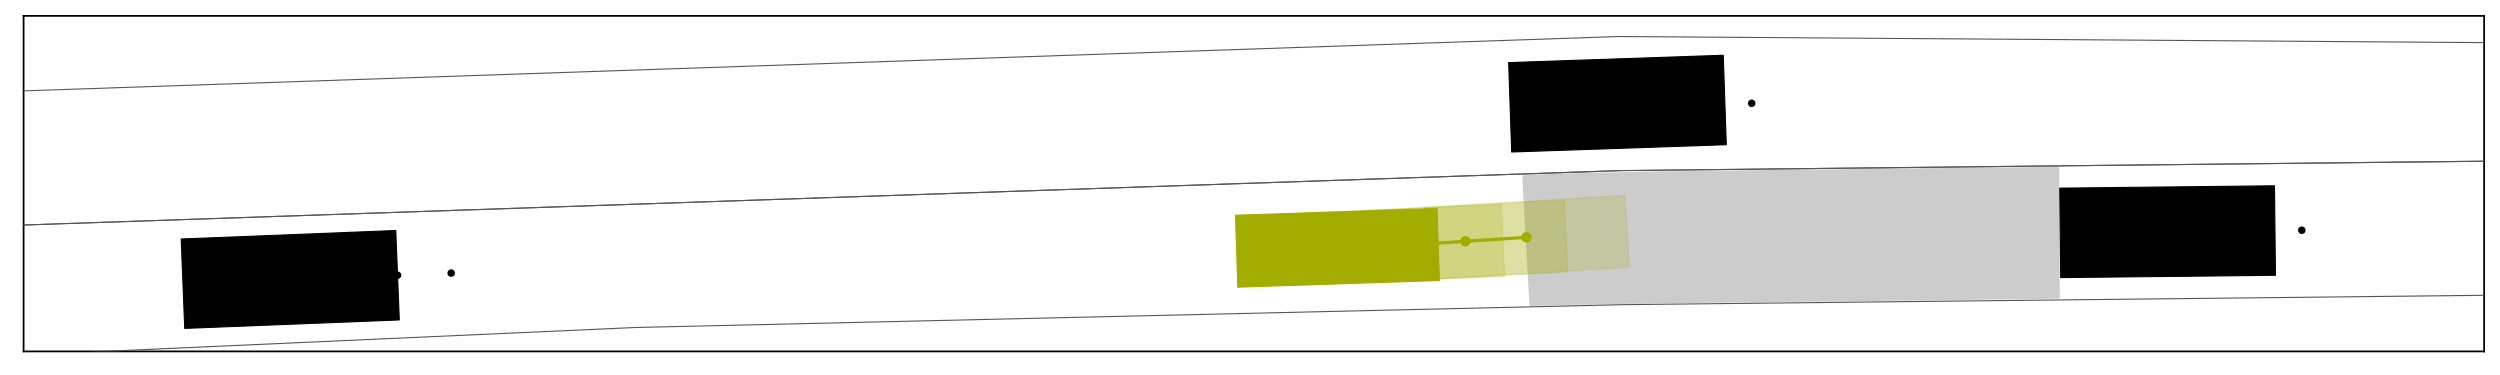
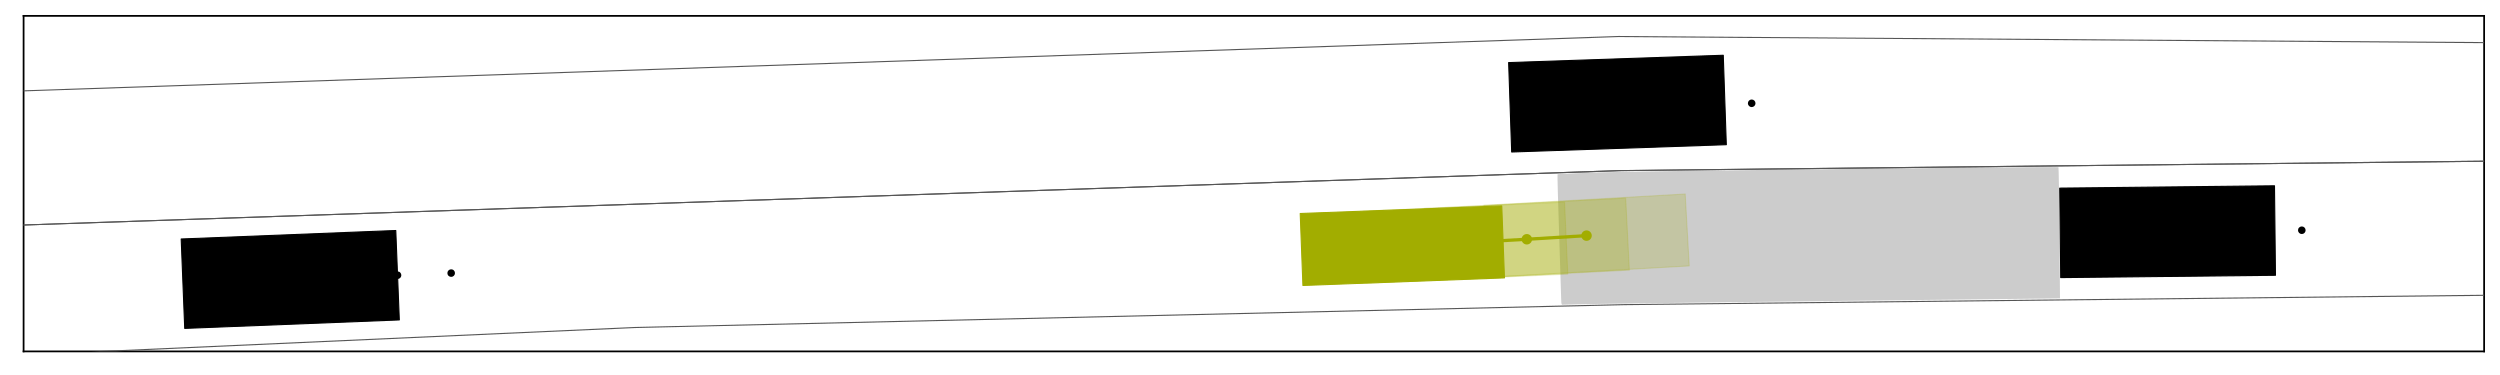
- <svg xmlns="http://www.w3.org/2000/svg" xmlns:xlink="http://www.w3.org/1999/xlink" height="170.082pt" version="1.1" viewBox="0 0 1133.9 170.082" width="1133.9pt" id="svg126">
+ <svg xmlns="http://www.w3.org/2000/svg" xmlns:xlink="http://www.w3.org/1999/xlink" height="170.082pt" version="1.1" viewBox="0 0 1133.9 170.082" width="1133.9pt" id="svg128">
  <defs id="defs6">
    <style type="text/css" id="style4">*{stroke-linecap:butt;stroke-linejoin:round;}</style>
-     <clipPath id="pa51cb38c26-3">
-       <rect height="152.182" width="1116" x="10.7" y="7.2" id="rect121-6" />
+     <clipPath id="p699faf61fe-3">
+       <rect height="152.182" width="1116" x="10.7" y="7.2" id="rect123-6" />
    </clipPath>
-     <clipPath id="pa51cb38c26-36">
-       <rect height="152.182" width="1116" x="10.7" y="7.2" id="rect121-7" />
+     <clipPath id="clipPath957">
+       <rect height="152.182" width="1116" x="10.7" y="7.2" id="rect955" />
    </clipPath>
-     <clipPath id="clipPath905">
-       <rect height="152.182" width="1116" x="10.7" y="7.2" id="rect903" />
+     <clipPath id="clipPath961">
+       <rect height="152.182" width="1116" x="10.7" y="7.2" id="rect959" />
    </clipPath>
-     <clipPath id="clipPath909">
-       <rect height="152.182" width="1116" x="10.7" y="7.2" id="rect907" />
+     <clipPath id="clipPath965">
+       <rect height="152.182" width="1116" x="10.7" y="7.2" id="rect963" />
    </clipPath>
-     <clipPath id="clipPath913">
-       <rect height="152.182" width="1116" x="10.7" y="7.2" id="rect911" />
+     <clipPath id="clipPath969">
+       <rect height="152.182" width="1116" x="10.7" y="7.2" id="rect967" />
    </clipPath>
-     <clipPath id="clipPath917">
-       <rect height="152.182" width="1116" x="10.7" y="7.2" id="rect915" />
+     <clipPath id="clipPath973">
+       <rect height="152.182" width="1116" x="10.7" y="7.2" id="rect971" />
    </clipPath>
-     <clipPath id="clipPath921">
-       <rect height="152.182" width="1116" x="10.7" y="7.2" id="rect919" />
-     </clipPath>
-     <clipPath id="clipPath925">
-       <rect height="152.182" width="1116" x="10.7" y="7.2" id="rect923" />
+     <clipPath id="clipPath977">
+       <rect height="152.182" width="1116" x="10.7" y="7.2" id="rect975" />
    </clipPath>
  </defs>
  <g id="figure_1">
    <g id="patch_1">
      <path d="M 0 170.082  L 1133.9 170.082  L 1133.9 0  L 0 0  z " style="fill:#ffffff;" id="path8" />
    </g>
    <g id="axes_1">
      <g id="patch_2">
        <path d="M 10.7 159.382  L 1126.7 159.382  L 1126.7 7.2  L 10.7 7.2  z " style="fill:#ffffff;" id="path11" />
      </g>
      <g id="matplotlib.axis_1" />
      <g id="matplotlib.axis_2" />
      <g id="patch_3">
        <path d="M 10.7 159.382  L 10.7 7.2  " style="fill:none;stroke:#000000;stroke-linecap:square;stroke-linejoin:miter;stroke-width:0.8;" id="path16" />
      </g>
      <g id="patch_4">
        <path d="M 1126.7 159.382  L 1126.7 7.2  " style="fill:none;stroke:#000000;stroke-linecap:square;stroke-linejoin:miter;stroke-width:0.8;" id="path19" />
      </g>
      <g id="patch_5">
        <path d="M 10.7 159.382  L 1126.7 159.382  " style="fill:none;stroke:#000000;stroke-linecap:square;stroke-linejoin:miter;stroke-width:0.8;" id="path22" />
      </g>
      <g id="patch_6">
        <path d="M 10.7 7.2  L 1126.7 7.2  " style="fill:none;stroke:#000000;stroke-linecap:square;stroke-linejoin:miter;stroke-width:0.8;" id="path25" />
      </g>
      <g id="PolyCollection_1" />
      <g id="PathCollection_1" />
      <g id="PathCollection_2">
-         <path clip-path="url(#pa51cb38c26)" d="M -1877.76 245.785  L -1846.431 232.501  L -1875.856 215.408  z " style="fill:#dddddd;stroke:#dddddd;stroke-width:0.5;" id="path30" />
-         <path clip-path="url(#pa51cb38c26)" d="M -1875.643 186.619  L -1845.881 170.121  L -1876.937 156.21  z " style="fill:#dddddd;stroke:#dddddd;stroke-width:0.5;" id="path32" />
-         <path clip-path="url(#pa51cb38c26)" d="M 1699.885 122.649  L 1730.518 107.832  L 1700.285 92.215  z " style="fill:#dddddd;stroke:#dddddd;stroke-width:0.5;" id="path34" />
-         <path clip-path="url(#pa51cb38c26)" d="M 1698.957 69.671  L 1725.661 48.58  L 1692.765 39.871  z " style="fill:#dddddd;stroke:#dddddd;stroke-width:0.5;" id="path36" />
-         <path clip-path="url(#pa51cb38c26)" d="M 2111.02 109.008  L 2141.365 93.608  L 2110.838 78.572  z " style="fill:#dddddd;stroke:#dddddd;stroke-width:0.5;" id="path38" />
+         <path clip-path="url(#p699faf61fe)" d="M -1877.76 245.785  L -1846.431 232.501  L -1875.856 215.408  z " style="fill:#dddddd;stroke:#dddddd;stroke-width:0.5;" id="path30" />
+         <path clip-path="url(#p699faf61fe)" d="M -1875.643 186.619  L -1845.881 170.121  L -1876.937 156.21  z " style="fill:#dddddd;stroke:#dddddd;stroke-width:0.5;" id="path32" />
+         <path clip-path="url(#p699faf61fe)" d="M 1699.885 122.649  L 1730.518 107.832  L 1700.285 92.215  z " style="fill:#dddddd;stroke:#dddddd;stroke-width:0.5;" id="path34" />
+         <path clip-path="url(#p699faf61fe)" d="M 1698.957 69.671  L 1725.661 48.58  L 1692.765 39.871  z " style="fill:#dddddd;stroke:#dddddd;stroke-width:0.5;" id="path36" />
+         <path clip-path="url(#p699faf61fe)" d="M 2111.02 109.008  L 2141.365 93.608  L 2110.838 78.572  z " style="fill:#dddddd;stroke:#dddddd;stroke-width:0.5;" id="path38" />
      </g>
      <g id="PathCollection_3">
-         <path clip-path="url(#pa51cb38c26)" d="M -1 161.533  L 288.004 148.544  L 736.082 138.19  L 736.747 138.174  L 1134.9 133.846  " style="fill:none;stroke:#555555;stroke-width:0.5;" id="path41" />
-         <path clip-path="url(#pa51cb38c26)" d="M -1 102.455  L 735.457 77.366  L 1134.9 73.023  " style="fill:none;stroke:#555555;stroke-width:0.5;" id="path43" />
-         <path clip-path="url(#pa51cb38c26)" style="fill:none;stroke:#555555;stroke-width:0.5;" id="path45" />
-         <path clip-path="url(#pa51cb38c26)" style="fill:none;stroke:#555555;stroke-width:0.5;" id="path47" />
-         <path clip-path="url(#pa51cb38c26)" style="fill:none;stroke:#555555;stroke-width:0.5;" id="path49" />
+         <path clip-path="url(#p699faf61fe)" d="M -1 161.533  L 288.004 148.544  L 736.082 138.19  L 736.747 138.174  L 1134.9 133.846  " style="fill:none;stroke:#555555;stroke-width:0.5;" id="path41" />
+         <path clip-path="url(#p699faf61fe)" d="M -1 102.455  L 735.457 77.366  L 1134.9 73.023  " style="fill:none;stroke:#555555;stroke-width:0.5;" id="path43" />
+         <path clip-path="url(#p699faf61fe)" style="fill:none;stroke:#555555;stroke-width:0.5;" id="path45" />
+         <path clip-path="url(#p699faf61fe)" style="fill:none;stroke:#555555;stroke-width:0.5;" id="path47" />
+         <path clip-path="url(#p699faf61fe)" style="fill:none;stroke:#555555;stroke-width:0.5;" id="path49" />
      </g>
      <g id="PathCollection_4">
-         <path clip-path="url(#pa51cb38c26)" d="M -1 102.455  L 286.1 92.673  L 734.678 77.393  L 736.084 77.377  L 1134.9 73.027  " style="fill:none;stroke:#555555;stroke-width:0.5;" id="path52" />
-         <path clip-path="url(#pa51cb38c26)" d="M -1 41.61  L 734.166 16.558  L 1134.9 19.392  " style="fill:none;stroke:#555555;stroke-width:0.5;" id="path54" />
-         <path clip-path="url(#pa51cb38c26)" style="fill:none;stroke:#555555;stroke-width:0.5;" id="path56" />
-         <path clip-path="url(#pa51cb38c26)" style="fill:none;stroke:#555555;stroke-width:0.5;" id="path58" />
-         <path clip-path="url(#pa51cb38c26)" style="fill:none;stroke:#555555;stroke-width:0.5;" id="path60" />
+         <path clip-path="url(#p699faf61fe)" d="M -1 102.455  L 286.1 92.673  L 734.678 77.393  L 736.084 77.377  L 1134.9 73.027  " style="fill:none;stroke:#555555;stroke-width:0.5;" id="path52" />
+         <path clip-path="url(#p699faf61fe)" d="M -1 41.61  L 734.166 16.558  L 1134.9 19.392  " style="fill:none;stroke:#555555;stroke-width:0.5;" id="path54" />
+         <path clip-path="url(#p699faf61fe)" style="fill:none;stroke:#555555;stroke-width:0.5;" id="path56" />
+         <path clip-path="url(#p699faf61fe)" style="fill:none;stroke:#555555;stroke-width:0.5;" id="path58" />
+         <path clip-path="url(#p699faf61fe)" style="fill:none;stroke:#555555;stroke-width:0.5;" id="path60" />
      </g>
      <g id="PatchCollection_1">
-         <path style="fill:#000000;fill-opacity:0.2;stroke-width:1.367;stop-color:#000000" d="m 693.676,137.889 c 0,-0.587 -0.76,-13.888 -1.688,-29.556 -0.928,-15.668 -1.573,-28.602 -1.434,-28.742 0.553,-0.553 43.448,-1.687 80.262,-2.121 69.414,-0.818 150.737,-1.697 157.047,-1.697 h 6.16 l 0.136,29.79 c 0.075,16.384 0.115,29.842 0.089,29.907 -0.026,0.064 -42.265,0.57 -93.865,1.124 -91.522,0.983 -138.177,1.675 -143.886,2.136 -2.807,0.227 -2.822,0.222 -2.822,-0.84 z" id="path1296" />
-         <path clip-path="url(#pa51cb38c26)" d="M 591.011 129.312  L 589.615 96.673  L 681.002 92.762  L 682.399 125.401  z " style="fill:#a2ad00;fill-opacity:0.2;stroke:#a2ad00;stroke-opacity:0.2;stroke-width:0.5;" id="path63" />
-         <path clip-path="url(#pa51cb38c26)" d="M 619.754 128.109  L 618.071 95.484  L 709.421 90.771  L 711.104 123.396  z " style="fill:#a2ad00;fill-opacity:0.2;stroke:#a2ad00;stroke-opacity:0.2;stroke-width:0.5;" id="path65" />
-         <path clip-path="url(#pa51cb38c26)" d="M 647.693 126.674  L 645.746 94.064  L 737.055 88.612  L 739.002 121.222  z " style="fill:#a2ad00;fill-opacity:0.2;stroke:#a2ad00;stroke-opacity:0.2;stroke-width:0.5;" id="path67" />
-         <path clip-path="url(#pa51cb38c26)" d="M 685.643 68.94  L 684.262 28.382  L 781.601 25.065  L 782.983 65.624  z " style="stroke:#000000;stroke-width:0.5;" id="path69" />
-         <path clip-path="url(#pa51cb38c26)" d="M 934.665 125.909  L 934.224 85.33  L 1031.614 84.27  L 1032.056 124.849  z " style="stroke:#000000;stroke-width:0.5;" id="path71" />
-         <path clip-path="url(#pa51cb38c26)" d="M 83.787 148.945  L 82.185 108.395  L 179.506 104.551  L 181.108 145.101  z " style="stroke:#000000;stroke-width:0.5;" id="path73" />
-         <path clip-path="url(#pa51cb38c26)" d="M 561.439 130.258  L 560.352 97.608  L 651.773 94.565  L 652.859 127.215  z " style="fill:#a2ad00;stroke:#a2ad00;stroke-width:0.5;" id="path77" />
+         <path style="fill:#000000;fill-opacity:0.2;stroke-width:1.933;stop-color:#000000" d="m 708.108,136.284 c 0,-1.239 -0.419,-14.581 -0.934,-29.65 -0.516,-15.069 -0.845,-27.49 -0.733,-27.603 0.113,-0.113 8.316,-0.485 18.23,-0.828 18.312,-0.633 208.57,-2.771 208.96,-2.348 0.117,0.127 0.323,13.563 0.457,29.859 l 0.244,29.628 -34.324,0.4 c -18.878,0.22 -69.548,0.796 -112.6,1.28 -43.052,0.484 -78.507,1.023 -78.789,1.197 -0.282,0.174 -0.511,-0.697 -0.51,-1.935 z" id="path1336" />
+         <path clip-path="url(#p699faf61fe)" d="M 619.7 128.414  L 618.241 95.779  L 709.622 91.696  L 711.08 124.332  z " style="fill:#a2ad00;fill-opacity:0.2;stroke:#a2ad00;stroke-opacity:0.2;stroke-width:0.5;" id="path63" />
+         <path clip-path="url(#p699faf61fe)" d="M 647.652 127.158  L 645.994 94.531  L 737.347 89.888  L 739.006 122.514  z " style="fill:#a2ad00;fill-opacity:0.2;stroke:#a2ad00;stroke-opacity:0.2;stroke-width:0.5;" id="path65" />
+         <path clip-path="url(#p699faf61fe)" d="M 674.842 125.744  L 673.01 93.127  L 764.337 87.996  L 766.17 120.613  z " style="fill:#a2ad00;fill-opacity:0.2;stroke:#a2ad00;stroke-opacity:0.2;stroke-width:0.5;" id="path67" />
+         <path clip-path="url(#p699faf61fe)" d="M 685.643 68.94  L 684.262 28.382  L 781.601 25.065  L 782.983 65.624  z " style="stroke:#000000;stroke-width:0.5;" id="path69" />
+         <path clip-path="url(#p699faf61fe)" d="M 934.665 125.909  L 934.224 85.33  L 1031.614 84.27  L 1032.056 124.849  z " style="stroke:#000000;stroke-width:0.5;" id="path71" />
+         <path clip-path="url(#p699faf61fe)" d="M 83.787 148.945  L 82.185 108.395  L 179.506 104.551  L 181.108 145.101  z " style="stroke:#000000;stroke-width:0.5;" id="path73" />
+         <path clip-path="url(#p699faf61fe)" d="M 590.956 129.483  L 589.726 96.838  L 681.132 93.394  L 682.362 126.039  z " style="fill:#a2ad00;stroke:#a2ad00;stroke-width:0.5;" id="path77" />
      </g>
      <g id="line2d_1">
-         <path clip-path="url(#pa51cb38c26)" d="M 664.588 109.44  L 692.374 107.643  " style="fill:none;stroke:#a2ad00;stroke-linecap:square;stroke-width:1.5;" id="path80" />
-         <path clip-path="url(#pa51cb38c26-3)" d="m 664.588,109.44 27.786,-1.796" style="fill:none;stroke:#a2ad00;stroke-width:1.5;stroke-linecap:square;stroke-linejoin:round" id="path80-7" transform="translate(-27.7862,1.796398)" />
+         <path clip-path="url(#p699faf61fe)" d="M 664.661 110.055  L 692.5 108.523  L 719.59 106.87  " style="fill:none;stroke:#a2ad00;stroke-linecap:square;stroke-width:1.5;" id="path80" />
        <defs id="defs83">
-           <path d="M 0 1.875  C 0.497 1.875 0.974 1.677 1.326 1.326  C 1.677 0.974 1.875 0.497 1.875 0  C 1.875 -0.497 1.677 -0.974 1.326 -1.326  C 0.974 -1.677 0.497 -1.875 0 -1.875  C -0.497 -1.875 -0.974 -1.677 -1.326 -1.326  C -1.677 -0.974 -1.875 -0.497 -1.875 0  C -1.875 0.497 -1.677 0.974 -1.326 1.326  C -0.974 1.677 -0.497 1.875 0 1.875  z " id="m37f2e6d53a" style="stroke:#a2ad00;" />
+           <path d="M 0 1.875  C 0.497 1.875 0.974 1.677 1.326 1.326  C 1.677 0.974 1.875 0.497 1.875 0  C 1.875 -0.497 1.677 -0.974 1.326 -1.326  C 0.974 -1.677 0.497 -1.875 0 -1.875  C -0.497 -1.875 -0.974 -1.677 -1.326 -1.326  C -1.677 -0.974 -1.875 -0.497 -1.875 0  C -1.875 0.497 -1.677 0.974 -1.326 1.326  C -0.974 1.677 -0.497 1.875 0 1.875  z " id="m184f739945" style="stroke:#a2ad00;" />
        </defs>
-         <g clip-path="url(#pa51cb38c26)" id="g89">
-           <use style="fill:#a2ad00;stroke:#a2ad00;" x="664.588" xlink:href="#m37f2e6d53a" y="109.44" id="use85" />
-           <use style="fill:#a2ad00;stroke:#a2ad00;" x="692.374" xlink:href="#m37f2e6d53a" y="107.643" id="use87" />
+         <g clip-path="url(#p699faf61fe)" id="g91">
+           <use style="fill:#a2ad00;stroke:#a2ad00;" x="664.661" xlink:href="#m184f739945" y="110.055" id="use85" />
+           <use style="fill:#a2ad00;stroke:#a2ad00;" x="692.5" xlink:href="#m184f739945" y="108.523" id="use87" />
+           <use style="fill:#a2ad00;stroke:#a2ad00;" x="719.59" xlink:href="#m184f739945" y="106.87" id="use89" />
        </g>
      </g>
      <g id="EllipseCollection_1">
-         <path clip-path="url(#pa51cb38c26)" d="M 733.622 48.727  C 734.08 48.727 734.519 48.546 734.842 48.222  C 735.165 47.899 735.347 47.46 735.347 47.003  C 735.347 46.545 735.165 46.107 734.842 45.783  C 734.519 45.46 734.08 45.278 733.622 45.278  C 733.165 45.278 732.726 45.46 732.403 45.783  C 732.079 46.107 731.898 46.545 731.898 47.003  C 731.898 47.46 732.079 47.899 732.403 48.222  C 732.726 48.546 733.165 48.727 733.622 48.727  z " id="path92" />
-         <path clip-path="url(#pa51cb38c26)" d="M 753.913 48.65  C 754.371 48.65 754.81 48.469 755.133 48.145  C 755.456 47.822 755.638 47.383 755.638 46.926  C 755.638 46.468 755.456 46.029 755.133 45.706  C 754.81 45.383 754.371 45.201 753.913 45.201  C 753.456 45.201 753.017 45.383 752.694 45.706  C 752.37 46.029 752.189 46.468 752.189 46.926  C 752.189 47.383 752.37 47.822 752.694 48.145  C 753.017 48.469 753.456 48.65 753.913 48.65  z " id="path94" />
-         <path clip-path="url(#pa51cb38c26)" d="M 774.204 48.612  C 774.662 48.612 775.1 48.43 775.424 48.107  C 775.747 47.783 775.929 47.344 775.929 46.887  C 775.929 46.43 775.747 45.991 775.424 45.667  C 775.1 45.344 774.662 45.162 774.204 45.162  C 773.747 45.162 773.308 45.344 772.985 45.667  C 772.661 45.991 772.48 46.43 772.48 46.887  C 772.48 47.344 772.661 47.783 772.985 48.107  C 773.308 48.43 773.747 48.612 774.204 48.612  z " id="path96" />
-         <path clip-path="url(#pa51cb38c26)" d="M 794.495 48.575  C 794.953 48.575 795.391 48.393 795.715 48.07  C 796.038 47.747 796.22 47.308 796.22 46.85  C 796.22 46.393 796.038 45.954 795.715 45.631  C 795.391 45.307 794.953 45.126 794.495 45.126  C 794.038 45.126 793.599 45.307 793.276 45.631  C 792.952 45.954 792.77 46.393 792.77 46.85  C 792.77 47.308 792.952 47.747 793.276 48.07  C 793.599 48.393 794.038 48.575 794.495 48.575  z " id="path98" />
+         <path clip-path="url(#p699faf61fe)" d="M 733.622 48.727  C 734.08 48.727 734.519 48.546 734.842 48.222  C 735.165 47.899 735.347 47.46 735.347 47.003  C 735.347 46.545 735.165 46.107 734.842 45.783  C 734.519 45.46 734.08 45.278 733.622 45.278  C 733.165 45.278 732.726 45.46 732.403 45.783  C 732.079 46.107 731.898 46.545 731.898 47.003  C 731.898 47.46 732.079 47.899 732.403 48.222  C 732.726 48.546 733.165 48.727 733.622 48.727  z " id="path94" />
+         <path clip-path="url(#p699faf61fe)" d="M 753.913 48.65  C 754.371 48.65 754.81 48.469 755.133 48.145  C 755.456 47.822 755.638 47.383 755.638 46.926  C 755.638 46.468 755.456 46.029 755.133 45.706  C 754.81 45.383 754.371 45.201 753.913 45.201  C 753.456 45.201 753.017 45.383 752.694 45.706  C 752.37 46.029 752.189 46.468 752.189 46.926  C 752.189 47.383 752.37 47.822 752.694 48.145  C 753.017 48.469 753.456 48.65 753.913 48.65  z " id="path96" />
+         <path clip-path="url(#p699faf61fe)" d="M 774.204 48.612  C 774.662 48.612 775.1 48.43 775.424 48.107  C 775.747 47.783 775.929 47.344 775.929 46.887  C 775.929 46.43 775.747 45.991 775.424 45.667  C 775.1 45.344 774.662 45.162 774.204 45.162  C 773.747 45.162 773.308 45.344 772.985 45.667  C 772.661 45.991 772.48 46.43 772.48 46.887  C 772.48 47.344 772.661 47.783 772.985 48.107  C 773.308 48.43 773.747 48.612 774.204 48.612  z " id="path98" />
+         <path clip-path="url(#p699faf61fe)" d="M 794.495 48.575  C 794.953 48.575 795.391 48.393 795.715 48.07  C 796.038 47.747 796.22 47.308 796.22 46.85  C 796.22 46.393 796.038 45.954 795.715 45.631  C 795.391 45.307 794.953 45.126 794.495 45.126  C 794.038 45.126 793.599 45.307 793.276 45.631  C 792.952 45.954 792.77 46.393 792.77 46.85  C 792.77 47.308 792.952 47.747 793.276 48.07  C 793.599 48.393 794.038 48.575 794.495 48.575  z " id="path100" />
      </g>
      <g id="EllipseCollection_2">
-         <path clip-path="url(#pa51cb38c26)" d="M 983.14 106.814  C 983.597 106.814 984.036 106.632 984.359 106.309  C 984.683 105.986 984.865 105.547 984.865 105.089  C 984.865 104.632 984.683 104.193 984.359 103.87  C 984.036 103.546 983.597 103.365 983.14 103.365  C 982.682 103.365 982.244 103.546 981.92 103.87  C 981.597 104.193 981.415 104.632 981.415 105.089  C 981.415 105.547 981.597 105.986 981.92 106.309  C 982.244 106.632 982.682 106.814 983.14 106.814  z " id="path101" />
-         <path clip-path="url(#pa51cb38c26)" d="M 1003.431 106.593  C 1003.888 106.593 1004.327 106.411 1004.65 106.088  C 1004.974 105.764 1005.155 105.326 1005.155 104.868  C 1005.155 104.411 1004.974 103.972 1004.65 103.649  C 1004.327 103.325 1003.888 103.144 1003.431 103.144  C 1002.973 103.144 1002.535 103.325 1002.211 103.649  C 1001.888 103.972 1001.706 104.411 1001.706 104.868  C 1001.706 105.326 1001.888 105.764 1002.211 106.088  C 1002.535 106.411 1002.973 106.593 1003.431 106.593  z " id="path103" />
-         <path clip-path="url(#pa51cb38c26)" d="M 1023.72 106.372  C 1024.177 106.372 1024.616 106.19 1024.939 105.867  C 1025.263 105.543 1025.444 105.104 1025.444 104.647  C 1025.444 104.19 1025.263 103.751 1024.939 103.428  C 1024.616 103.104 1024.177 102.922 1023.72 102.922  C 1023.262 102.922 1022.823 103.104 1022.5 103.428  C 1022.177 103.751 1021.995 104.19 1021.995 104.647  C 1021.995 105.104 1022.177 105.543 1022.5 105.867  C 1022.823 106.19 1023.262 106.372 1023.72 106.372  z " id="path105" />
-         <path clip-path="url(#pa51cb38c26)" d="M 1044.008 106.151  C 1044.466 106.151 1044.905 105.969 1045.228 105.645  C 1045.551 105.322 1045.733 104.883 1045.733 104.426  C 1045.733 103.969 1045.551 103.53 1045.228 103.206  C 1044.905 102.883 1044.466 102.701 1044.008 102.701  C 1043.551 102.701 1043.112 102.883 1042.789 103.206  C 1042.465 103.53 1042.284 103.969 1042.284 104.426  C 1042.284 104.883 1042.465 105.322 1042.789 105.645  C 1043.112 105.969 1043.551 106.151 1044.008 106.151  z " id="path107" />
+         <path clip-path="url(#p699faf61fe)" d="M 983.14 106.814  C 983.597 106.814 984.036 106.632 984.359 106.309  C 984.683 105.986 984.865 105.547 984.865 105.089  C 984.865 104.632 984.683 104.193 984.359 103.87  C 984.036 103.546 983.597 103.365 983.14 103.365  C 982.682 103.365 982.244 103.546 981.92 103.87  C 981.597 104.193 981.415 104.632 981.415 105.089  C 981.415 105.547 981.597 105.986 981.92 106.309  C 982.244 106.632 982.682 106.814 983.14 106.814  z " id="path103" />
+         <path clip-path="url(#p699faf61fe)" d="M 1003.431 106.593  C 1003.888 106.593 1004.327 106.411 1004.65 106.088  C 1004.974 105.764 1005.155 105.326 1005.155 104.868  C 1005.155 104.411 1004.974 103.972 1004.65 103.649  C 1004.327 103.325 1003.888 103.144 1003.431 103.144  C 1002.973 103.144 1002.535 103.325 1002.211 103.649  C 1001.888 103.972 1001.706 104.411 1001.706 104.868  C 1001.706 105.326 1001.888 105.764 1002.211 106.088  C 1002.535 106.411 1002.973 106.593 1003.431 106.593  z " id="path105" />
+         <path clip-path="url(#p699faf61fe)" d="M 1023.72 106.372  C 1024.177 106.372 1024.616 106.19 1024.939 105.867  C 1025.263 105.543 1025.444 105.104 1025.444 104.647  C 1025.444 104.19 1025.263 103.751 1024.939 103.428  C 1024.616 103.104 1024.177 102.922 1023.72 102.922  C 1023.262 102.922 1022.823 103.104 1022.5 103.428  C 1022.177 103.751 1021.995 104.19 1021.995 104.647  C 1021.995 105.104 1022.177 105.543 1022.5 105.867  C 1022.823 106.19 1023.262 106.372 1023.72 106.372  z " id="path107" />
+         <path clip-path="url(#p699faf61fe)" d="M 1044.008 106.151  C 1044.466 106.151 1044.905 105.969 1045.228 105.645  C 1045.551 105.322 1045.733 104.883 1045.733 104.426  C 1045.733 103.969 1045.551 103.53 1045.228 103.206  C 1044.905 102.883 1044.466 102.701 1044.008 102.701  C 1043.551 102.701 1043.112 102.883 1042.789 103.206  C 1042.465 103.53 1042.284 103.969 1042.284 104.426  C 1042.284 104.883 1042.465 105.322 1042.789 105.645  C 1043.112 105.969 1043.551 106.151 1044.008 106.151  z " id="path109" />
      </g>
      <g id="EllipseCollection_3">
-         <path clip-path="url(#pa51cb38c26)" d="M 131.646 128.473  C 132.104 128.473 132.543 128.291 132.866 127.968  C 133.189 127.644 133.371 127.205 133.371 126.748  C 133.371 126.291 133.189 125.852 132.866 125.528  C 132.543 125.205 132.104 125.023 131.646 125.023  C 131.189 125.023 130.75 125.205 130.427 125.528  C 130.103 125.852 129.922 126.291 129.922 126.748  C 129.922 127.205 130.103 127.644 130.427 127.968  C 130.75 128.291 131.189 128.473 131.646 128.473  z " id="path110" />
-         <path clip-path="url(#pa51cb38c26)" d="M 155.977 127.511  C 156.434 127.511 156.873 127.329 157.196 127.006  C 157.52 126.682 157.702 126.244 157.702 125.786  C 157.702 125.329 157.52 124.89 157.196 124.567  C 156.873 124.243 156.434 124.061 155.977 124.061  C 155.519 124.061 155.081 124.243 154.757 124.567  C 154.434 124.89 154.252 125.329 154.252 125.786  C 154.252 126.244 154.434 126.682 154.757 127.006  C 155.081 127.329 155.519 127.511 155.977 127.511  z " id="path112" />
-         <path clip-path="url(#pa51cb38c26)" d="M 180.306 126.551  C 180.763 126.551 181.202 126.369 181.525 126.046  C 181.849 125.723 182.03 125.284 182.03 124.826  C 182.03 124.369 181.849 123.93 181.525 123.607  C 181.202 123.283 180.763 123.102 180.306 123.102  C 179.848 123.102 179.409 123.283 179.086 123.607  C 178.763 123.93 178.581 124.369 178.581 124.826  C 178.581 125.284 178.763 125.723 179.086 126.046  C 179.409 126.369 179.848 126.551 180.306 126.551  z " id="path114" />
-         <path clip-path="url(#pa51cb38c26)" d="M 204.636 125.589  C 205.094 125.589 205.533 125.408 205.856 125.084  C 206.179 124.761 206.361 124.322 206.361 123.865  C 206.361 123.407 206.179 122.968 205.856 122.645  C 205.533 122.322 205.094 122.14 204.636 122.14  C 204.179 122.14 203.74 122.322 203.417 122.645  C 203.093 122.968 202.912 123.407 202.912 123.865  C 202.912 124.322 203.093 124.761 203.417 125.084  C 203.74 125.408 204.179 125.589 204.636 125.589  z " id="path116" />
+         <path clip-path="url(#p699faf61fe)" d="M 131.646 128.473  C 132.104 128.473 132.543 128.291 132.866 127.968  C 133.189 127.644 133.371 127.205 133.371 126.748  C 133.371 126.291 133.189 125.852 132.866 125.528  C 132.543 125.205 132.104 125.023 131.646 125.023  C 131.189 125.023 130.75 125.205 130.427 125.528  C 130.103 125.852 129.922 126.291 129.922 126.748  C 129.922 127.205 130.103 127.644 130.427 127.968  C 130.75 128.291 131.189 128.473 131.646 128.473  z " id="path112" />
+         <path clip-path="url(#p699faf61fe)" d="M 155.977 127.511  C 156.434 127.511 156.873 127.329 157.196 127.006  C 157.52 126.682 157.702 126.244 157.702 125.786  C 157.702 125.329 157.52 124.89 157.196 124.567  C 156.873 124.243 156.434 124.061 155.977 124.061  C 155.519 124.061 155.081 124.243 154.757 124.567  C 154.434 124.89 154.252 125.329 154.252 125.786  C 154.252 126.244 154.434 126.682 154.757 127.006  C 155.081 127.329 155.519 127.511 155.977 127.511  z " id="path114" />
+         <path clip-path="url(#p699faf61fe)" d="M 180.306 126.551  C 180.763 126.551 181.202 126.369 181.525 126.046  C 181.849 125.723 182.03 125.284 182.03 124.826  C 182.03 124.369 181.849 123.93 181.525 123.607  C 181.202 123.283 180.763 123.102 180.306 123.102  C 179.848 123.102 179.409 123.283 179.086 123.607  C 178.763 123.93 178.581 124.369 178.581 124.826  C 178.581 125.284 178.763 125.723 179.086 126.046  C 179.409 126.369 179.848 126.551 180.306 126.551  z " id="path116" />
+         <path clip-path="url(#p699faf61fe)" d="M 204.636 125.589  C 205.094 125.589 205.533 125.408 205.856 125.084  C 206.179 124.761 206.361 124.322 206.361 123.865  C 206.361 123.407 206.179 122.968 205.856 122.645  C 205.533 122.322 205.094 122.14 204.636 122.14  C 204.179 122.14 203.74 122.322 203.417 122.645  C 203.093 122.968 202.912 123.407 202.912 123.865  C 202.912 124.322 203.093 124.761 203.417 125.084  C 203.74 125.408 204.179 125.589 204.636 125.589  z " id="path118" />
      </g>
    </g>
  </g>
-   <defs id="defs124">
-     <clipPath id="pa51cb38c26">
-       <rect height="152.182" width="1116" x="10.7" y="7.2" id="rect121" />
+   <defs id="defs126">
+     <clipPath id="p699faf61fe">
+       <rect height="152.182" width="1116" x="10.7" y="7.2" id="rect123" />
    </clipPath>
  </defs>
</svg>
